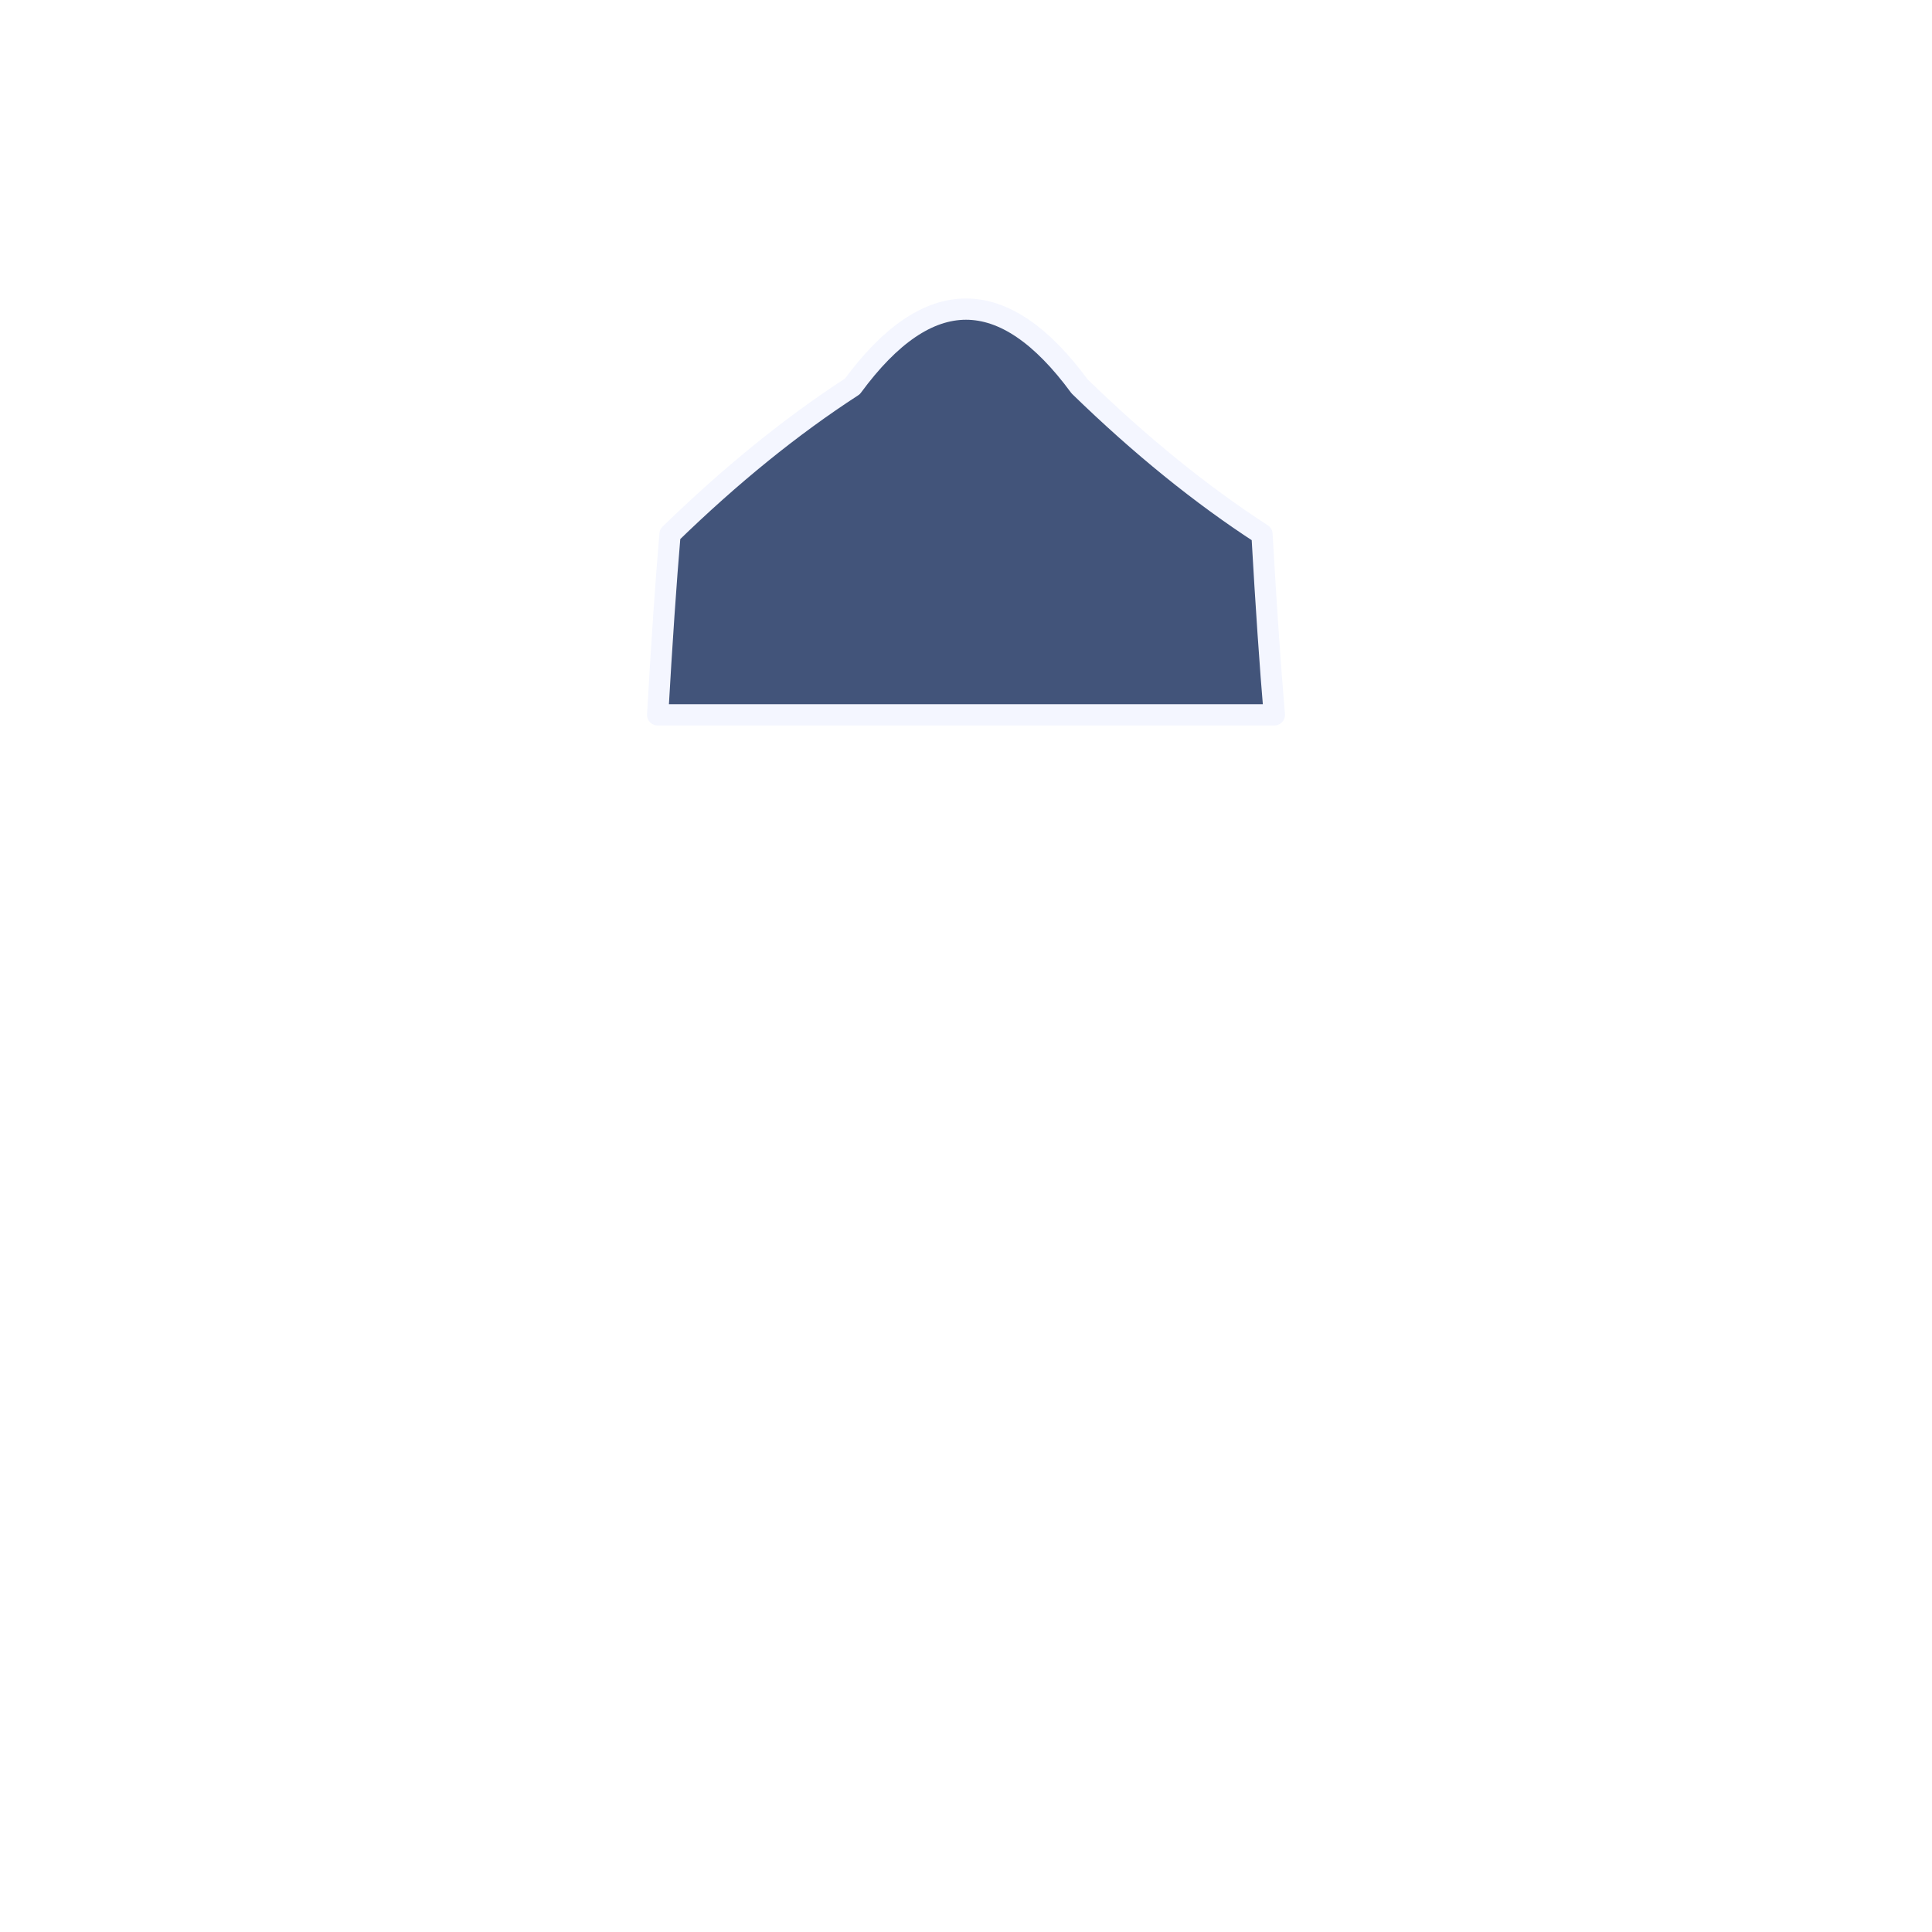
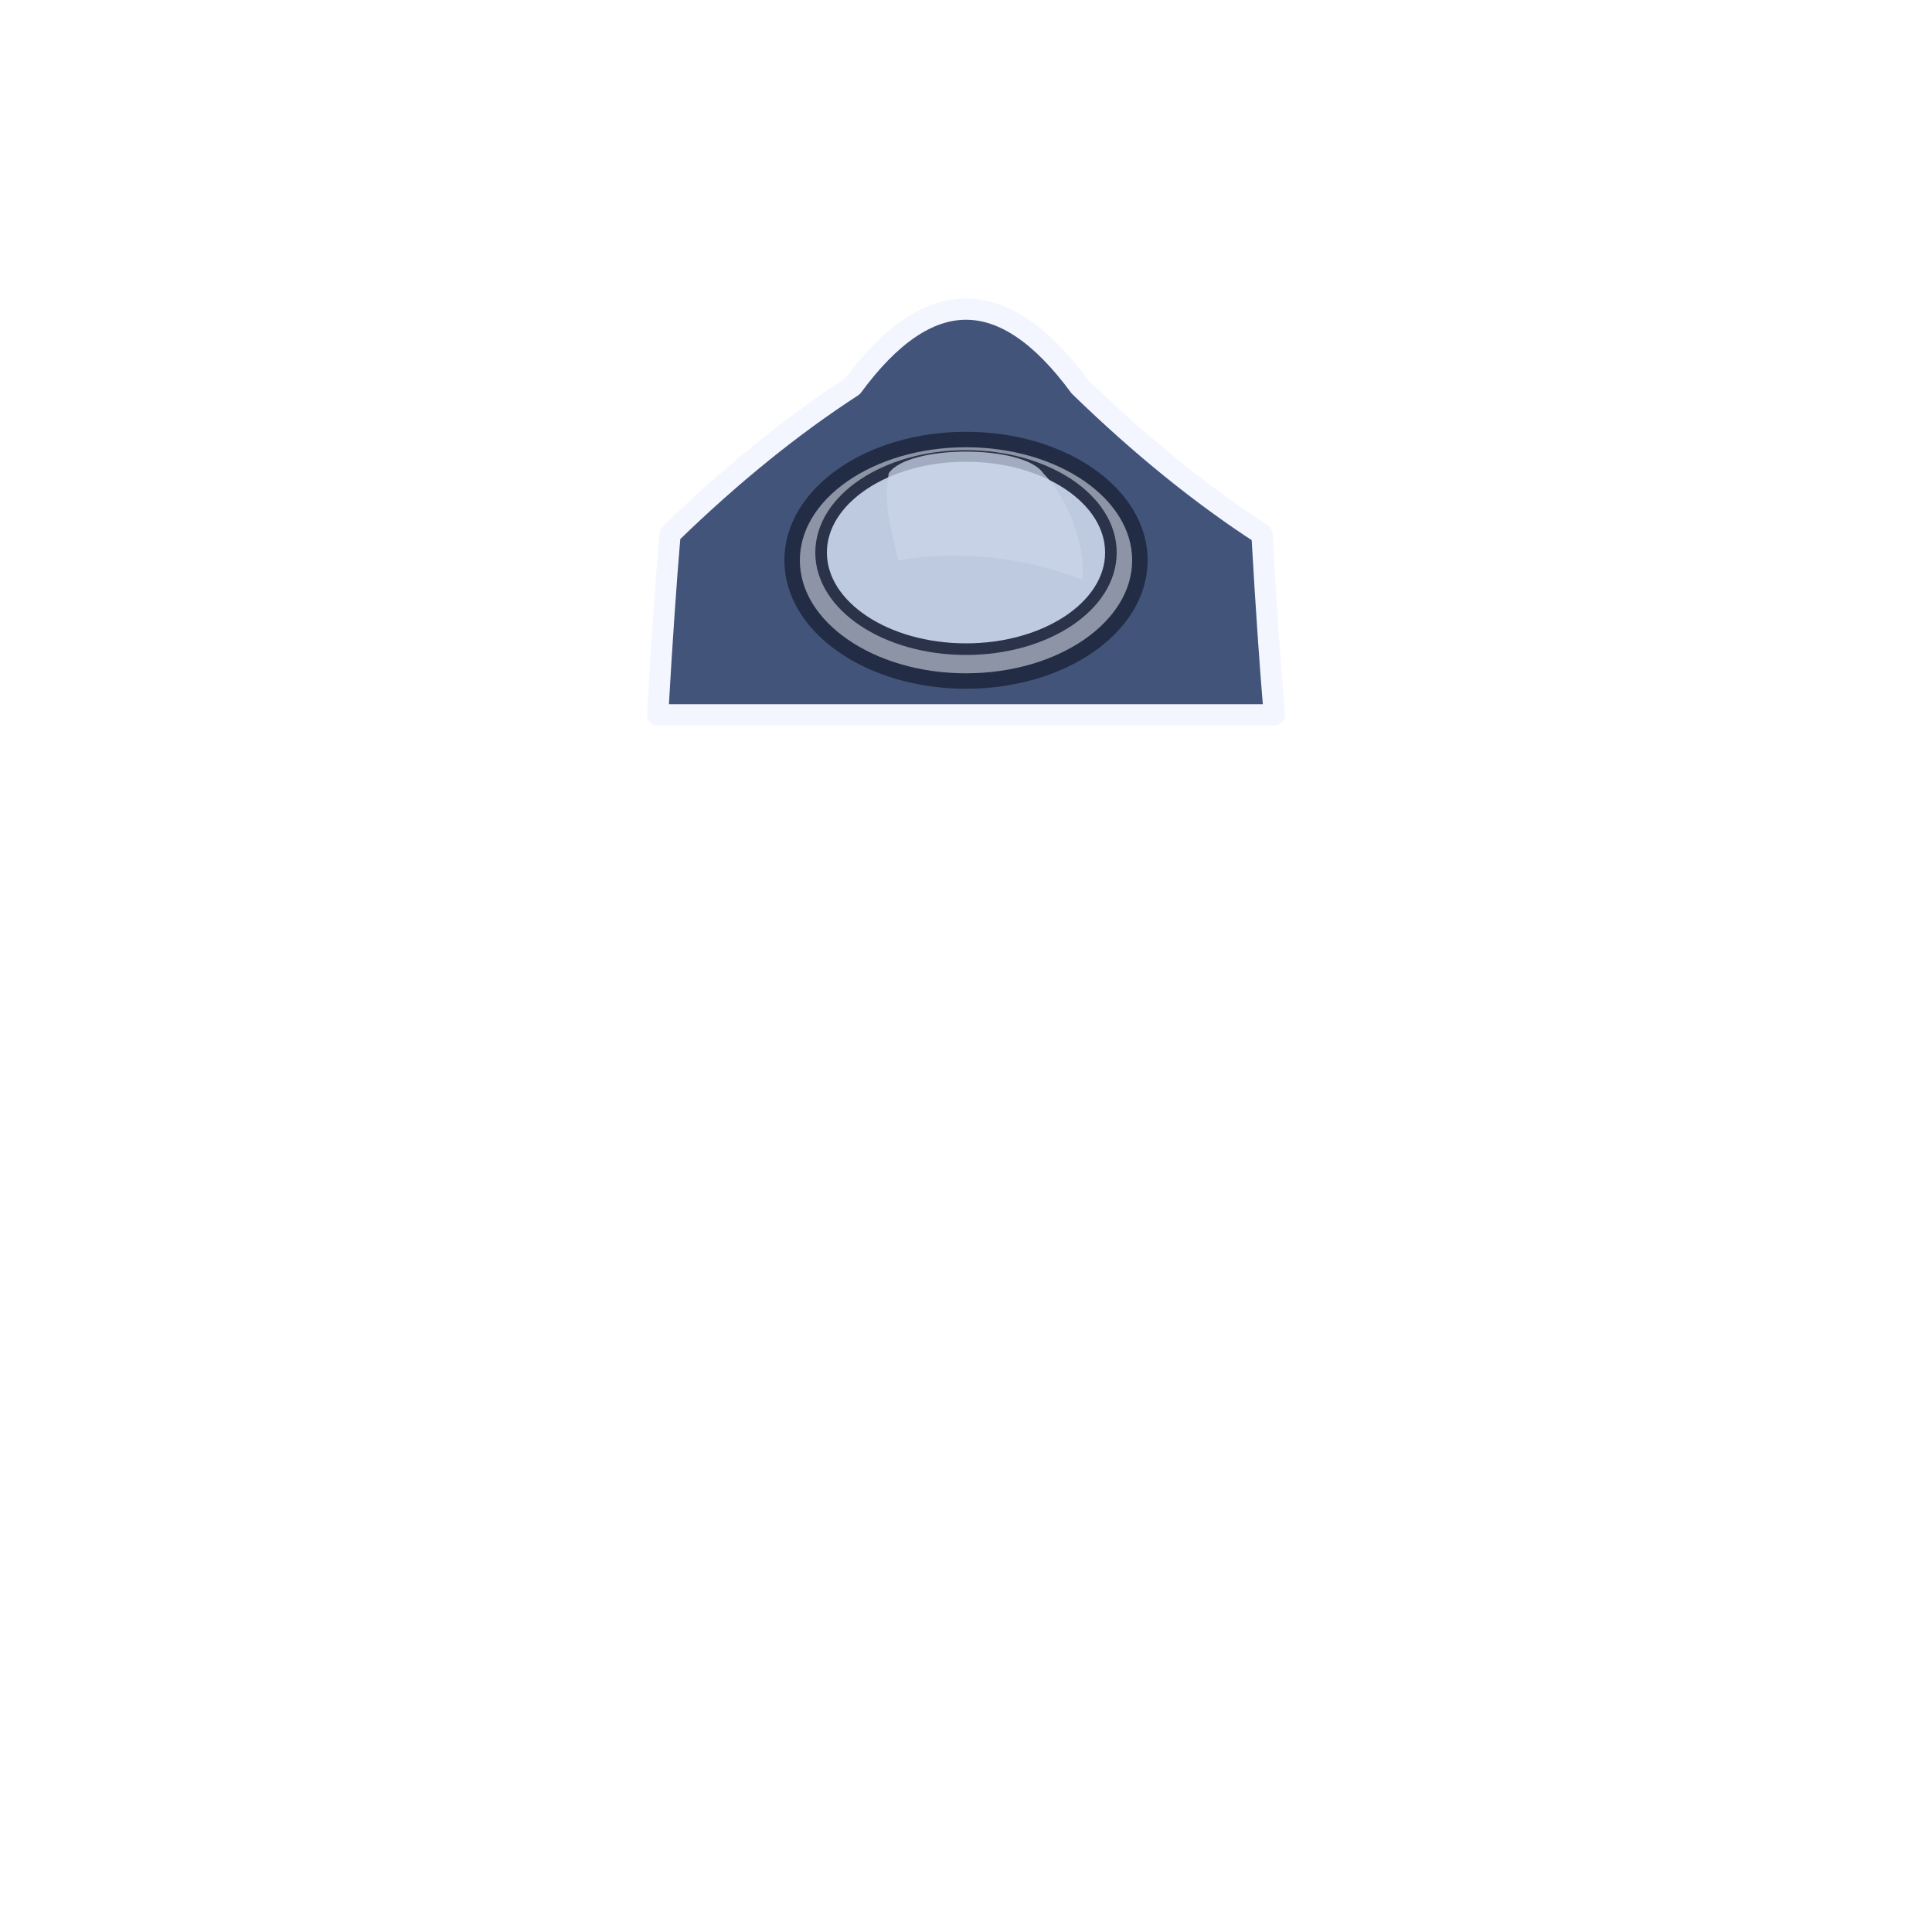
<svg viewBox="0 0 200 200">
  <path d="M 88.24 40 Q 100 24 111.76 40 Q 121.2 49.18 130.64 55.3 Q 131.28 66.52 131.92 74 L 68.08 74 Q 68.72 62.78 69.36 55.3 Q 78.8 46.12 88.24 40 Z" fill="#42547a" stroke="#f4f6ff" stroke-width="2.2" stroke-linejoin="round" />
+   <ellipse cx="100" cy="58" rx="18" ry="12.5" fill="#9499a9" stroke="#1f283f" stroke-width="1.6" opacity="0.92" />
+   <ellipse cx="100" cy="57.2" rx="15" ry="10" fill="#c3cfe7" stroke="#1f283f" stroke-width="1.2" opacity="0.9" />
+   <path d="M 92 49 C 94 46 106 46 108 49 C 111 52 112.5 57.5 112 60 C 107 58 100 56.8 93 58 C 92 54 91.5 52 92 49 Z" fill="#c9d4ea" opacity="0.75" />
</svg>
